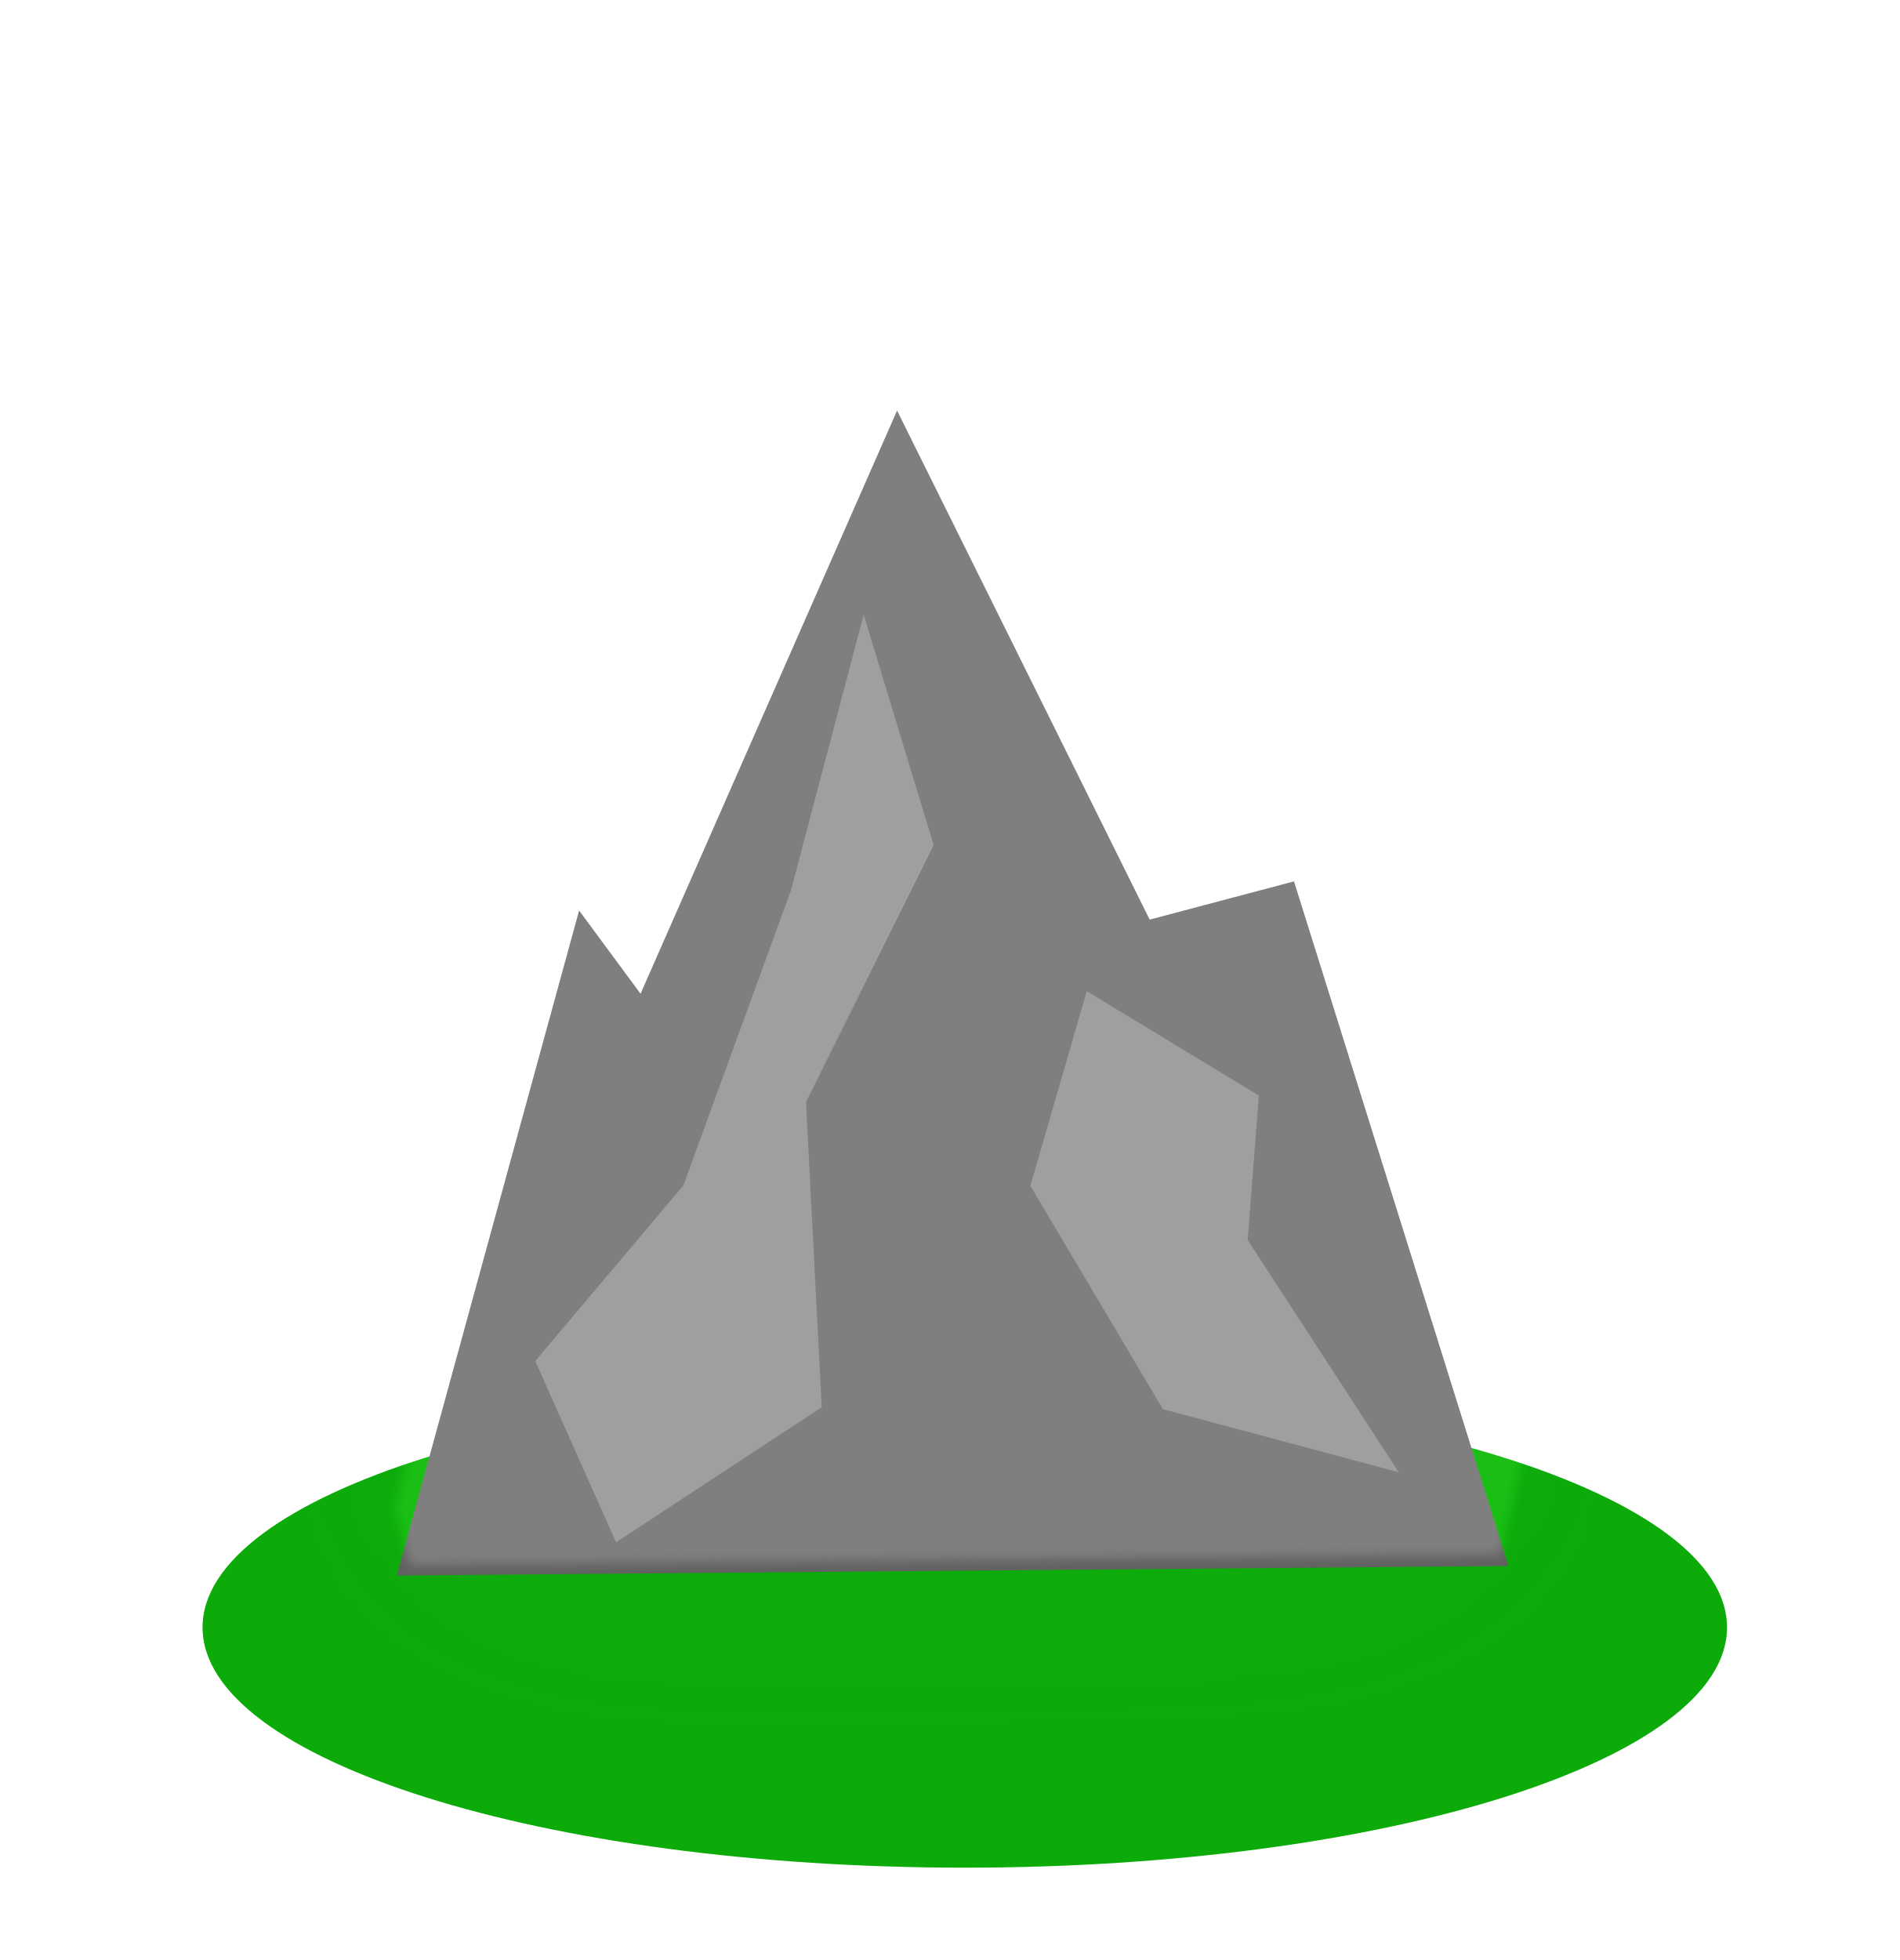
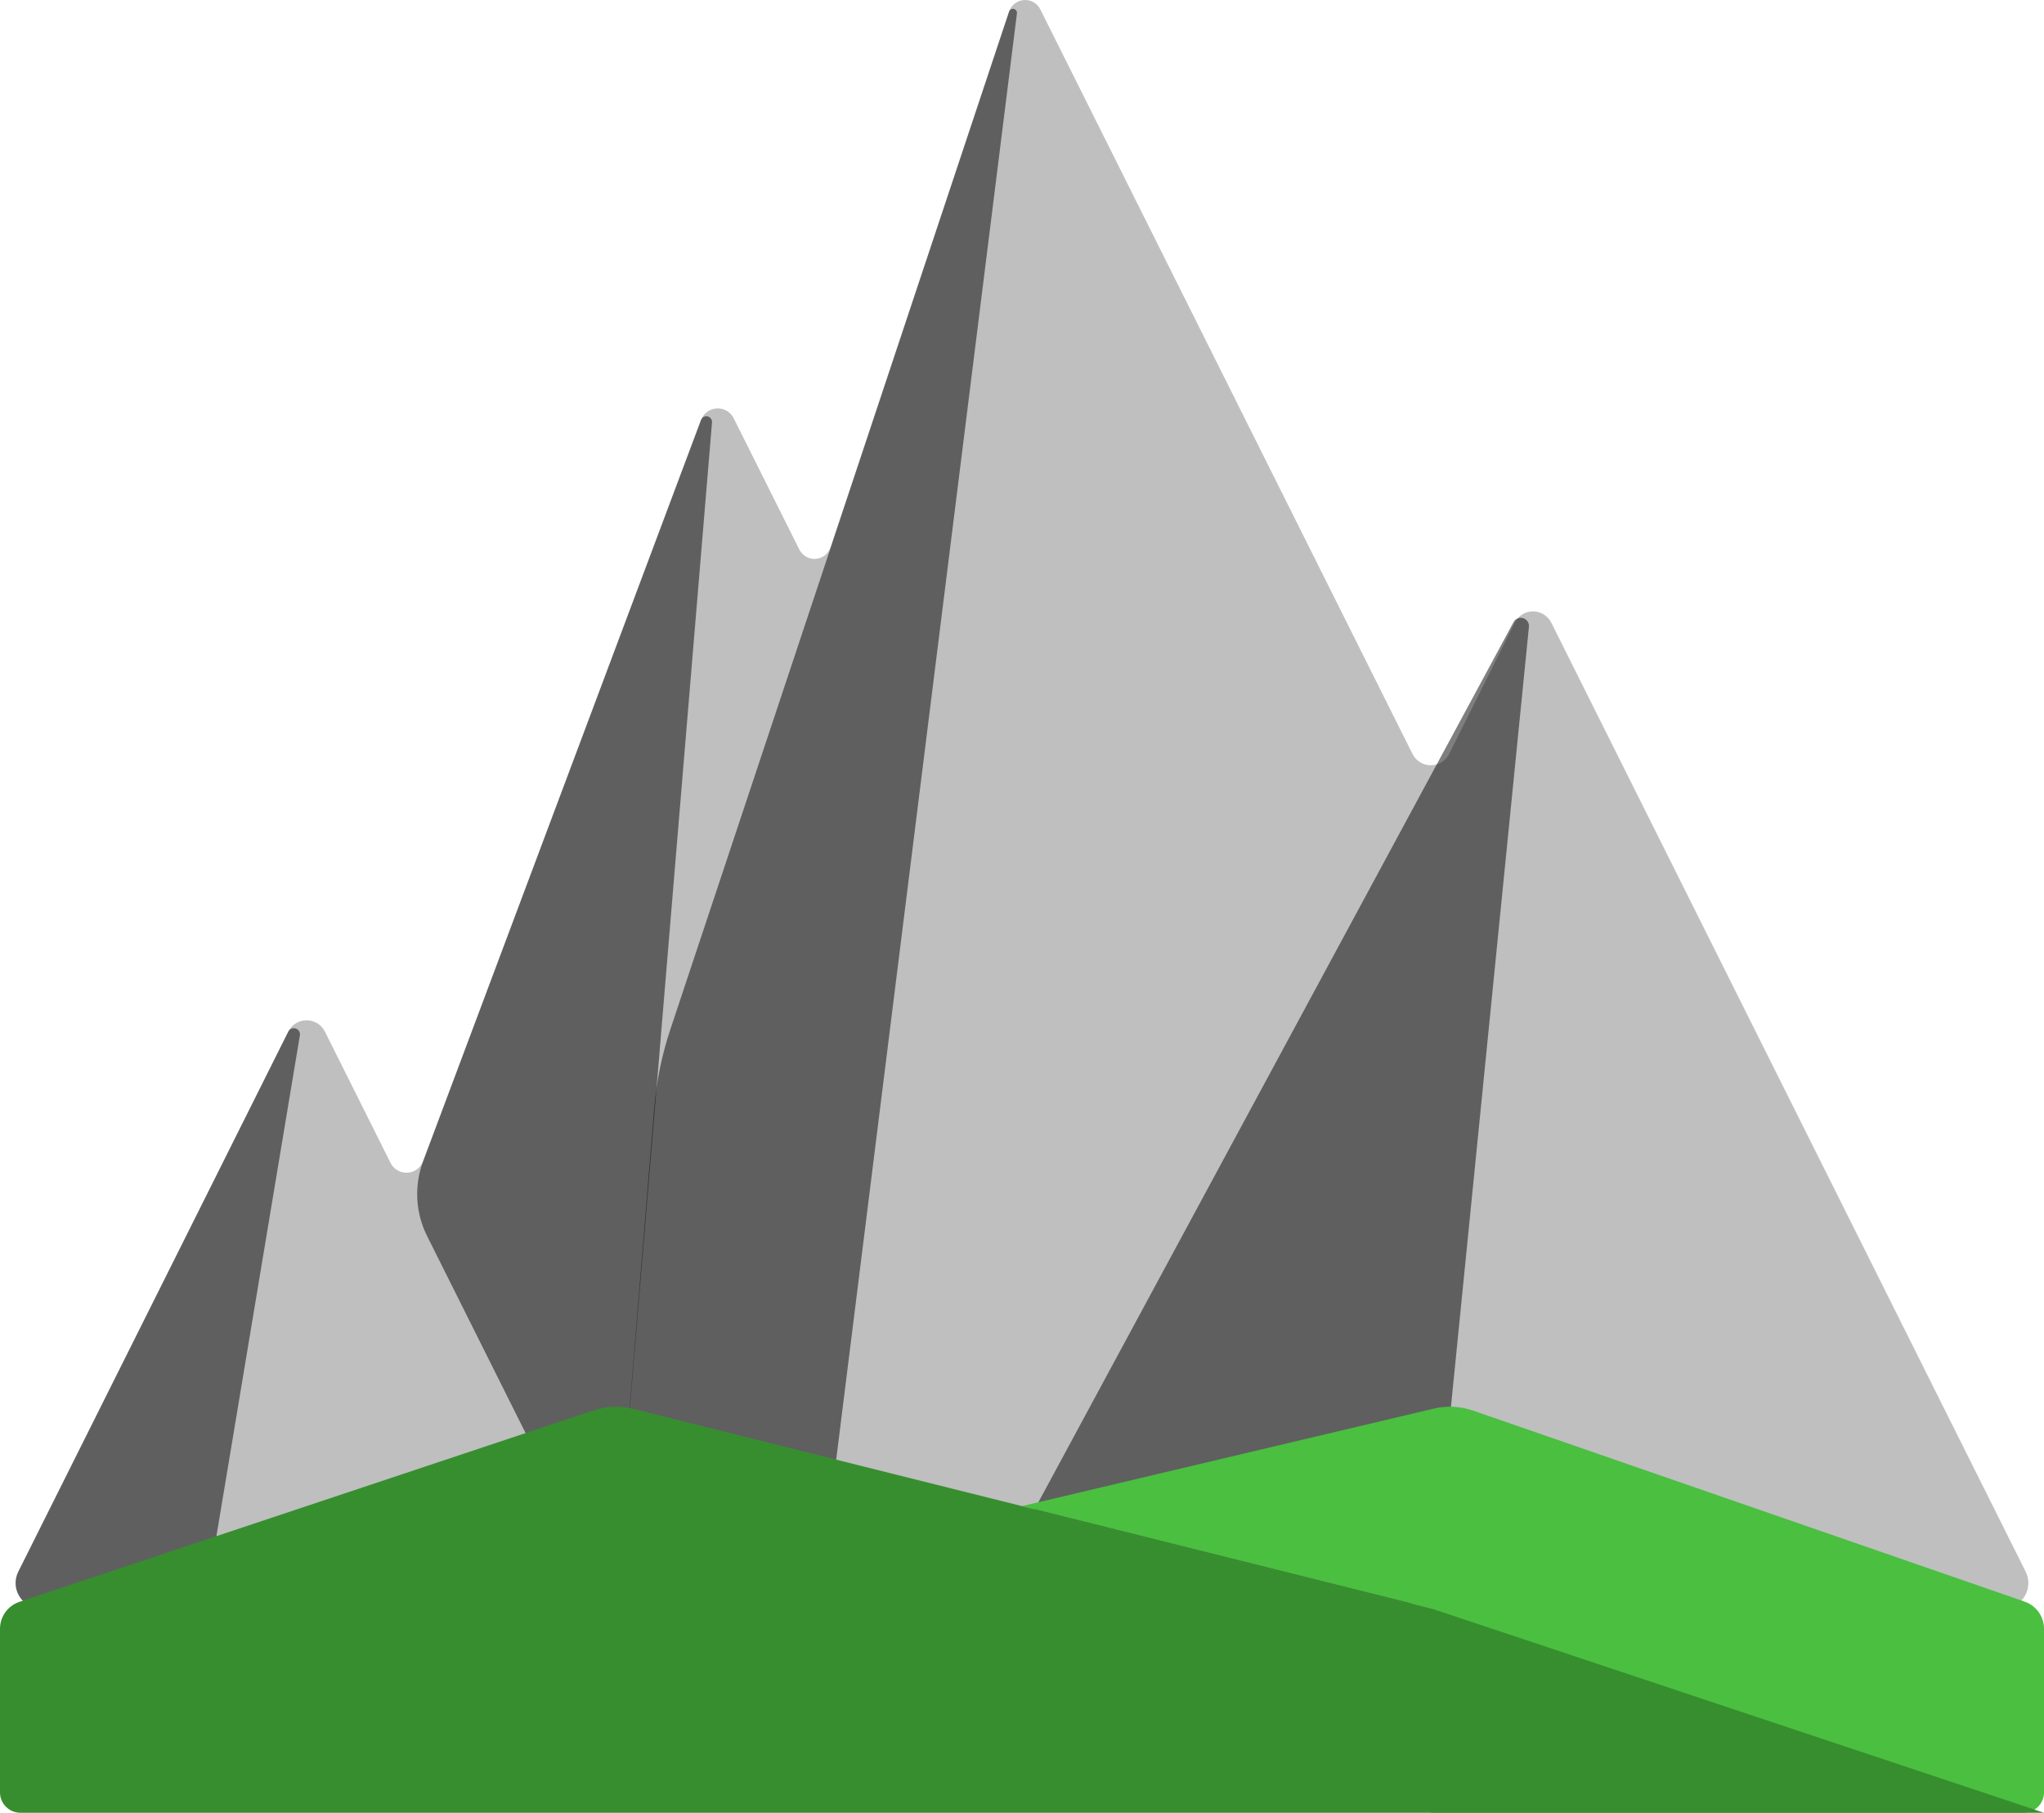
- <svg xmlns="http://www.w3.org/2000/svg" width="239.957mm" height="247.515mm" viewBox="0 0 239.957 247.515" version="1.1" id="svg25095">
+ <svg xmlns="http://www.w3.org/2000/svg" width="250mm" height="221.673mm" viewBox="0 0 250 221.673" version="1.1" id="svg25095">
  <defs id="defs25092">
-     <filter style="color-interpolation-filters:sRGB" id="filter33235" x="-0.012" y="-0.011" width="1.023" height="1.022">
-       <feGaussianBlur stdDeviation="0.685" id="feGaussianBlur33237" />
-     </filter>
-     <filter style="color-interpolation-filters:sRGB" id="filter33235-1" x="-0.341" y="-0.324" width="1.682" height="1.647">
-       <feGaussianBlur stdDeviation="20.265" id="feGaussianBlur33237-2" />
-     </filter>
-   </defs>
-   <g id="layer4" transform="translate(25.0729,17.43361)">
-     <ellipse style="fill:#0cab09;fill-opacity:1;stroke:none;stroke-width:4" id="path29352" cx="96.79" cy="188.081" rx="96.279" ry="30.34" />
-   </g>
-   <g id="layer1" transform="translate(25.0729,17.43361)">
-     <path style="fill:#616161;fill-opacity:1;stroke:none;stroke-width:4" d="m 25.048,181.53 23.026,-83.983 7.76,10.508 32.404,-73.643 31.906,64.282 18.23,-4.828 27.088,86.46 z" id="path29350" />
-     <path style="fill:#858585;fill-opacity:1;stroke:none;stroke-width:4" d="M 84.02,60.185 92.862,89.298 76.733,121.732 78.723,160.275 52.745,177.332 42.531,154.446 61.248,132.264 74.842,94.973 Z" id="path29357" />
-     <path style="fill:#858585;fill-opacity:1;stroke:none;stroke-width:4" d="m 151.603,168.484 -29.792,-7.965 -16.738,-28.199 7.121,-24.587 21.741,13.183 -1.412,18.244 z" id="path29413" />
-     <path style="mix-blend-mode:soft-light;fill:#c3c3c3;fill-opacity:0.935;stroke:none;stroke-width:4;filter:url(#filter33235)" d="m 24.642,173.111 23.327,-87.294 7.636,14.023 33.494,-69.886 28.508,54.974 26.634,6.333 23.087,75.183 -2.834,12.454 -137.795,1.299 z" id="path30371" />
-     <path style="mix-blend-mode:lighten;fill:#101010;fill-opacity:0.935;stroke:none;stroke-width:4;filter:url(#filter33235-1)" d="M 23.563,174.359 46.89,87.065 54.526,101.088 88.02,31.202 l 28.508,54.974 26.634,6.333 23.087,75.183 -2.834,12.454 -137.795,1.299 z" id="path30371-7" />
+     </defs>
+   <g id="layer4" transform="translate(0,-3.327274)">
+     <path style="fill:#bfbfbf;stroke-width:20.319;stroke-linecap:round" d="m 2.236,195.528 33.028,-66.056 a 2.5,2.5 180 0 1 4.472,0 l 8.028,16.056 a 2.18,2.18 176.995 0 0 3.992,-0.21 L 85.744,54.682 a 2.18,2.18 176.995 0 1 3.992,-0.21 l 8.028,16.056 a 2.071,2.071 175.935 0 0 3.817,-0.271 L 123.419,4.743 a 2.071,2.071 175.935 0 1 3.817,-0.271 l 45.528,91.056 a 2.5,2.5 0 0 0 4.472,0 l 8.028,-16.056 a 2.5,2.5 2.5668463e-5 0 1 4.472,2e-6 L 247.764,195.528 A 3.09,3.09 121.718 0 1 245,200 H 5 a 3.09,3.09 58.282 0 1 -2.764,-4.472 z" id="path12105" />
+     <path style="mix-blend-mode:multiply;fill:#7f7f7f;fill-opacity:1;stroke-width:20;stroke-linecap:round" d="m 36.678,129.932 -10.856,65.136 A 5.902,5.902 139.731 0 1 20,200 H 5 a 3.09,3.09 58.283 0 1 -2.764,-4.472 l 33.028,-66.056 a 0.752,0.752 18.014 0 1 1.414,0.46 z" id="path12109" />
+     <path style="mix-blend-mode:multiply;fill:#7f7f7f;fill-opacity:1;stroke-width:20;stroke-linecap:round" d="M 87.085,54.983 75.415,195.017 a 1.402,1.402 169.099 0 1 -2.651,0.511 L 52.236,154.472 a 11.466,11.466 86.995 0 1 -0.48,-9.154 L 85.744,54.682 a 0.693,0.693 12.66 0 1 1.34,0.301 z" id="path15641" />
+     <path style="mix-blend-mode:multiply;fill:#7f7f7f;fill-opacity:1;stroke-width:20;stroke-linecap:round" d="M 124.38,4.961 100.62,195.039 A 5.664,5.664 138.563 0 1 95,200 H 80 a 4.607,4.607 47.343 0 1 -4.592,-4.983 l 4.598,-56.095 a 41.546,41.546 101.549 0 1 1.988,-9.727 L 123.421,4.744 a 0.494,0.494 12.768 0 1 0.959,0.217 z" id="path15643" />
+     <path style="mix-blend-mode:multiply;fill:#7f7f7f;fill-opacity:1;stroke-width:20;stroke-linecap:round" d="M 175.498,195.025 187.002,79.975 a 1.002,1.002 17.04 0 0 -1.878,-0.576 L 122.376,195.6 A 2.982,2.982 59.185 0 0 125,200 h 45 a 5.525,5.525 137.855 0 0 5.498,-4.975 z" id="path17101" />
+     <path style="fill:#4abf40;fill-opacity:1;stroke-width:20;stroke-linecap:round" d="M 247.5,225 H 175 v -25 l -50,-12.5 50.367,-11.924 a 8.6,8.6 2.89 0 1 4.795,0.242 l 67.475,23.364 A 3.511,3.511 54.549 0 1 250,202.5 v 20 a 2.5,2.5 135 0 1 -2.5,2.5 z" id="path17833" />
+     <path style="fill:#378e2f;fill-opacity:1;stroke-width:20;stroke-linecap:round" d="m 0,222.5 v -20 a 3.469,3.469 125.783 0 1 2.372,-3.291 L 72.628,175.791 a 8.585,8.585 177.801 0 1 4.797,-0.184 L 175,200 250,225 H 2.5 A 2.5,2.5 45 0 1 0,222.5 Z" id="path17831" />
  </g>
</svg>
